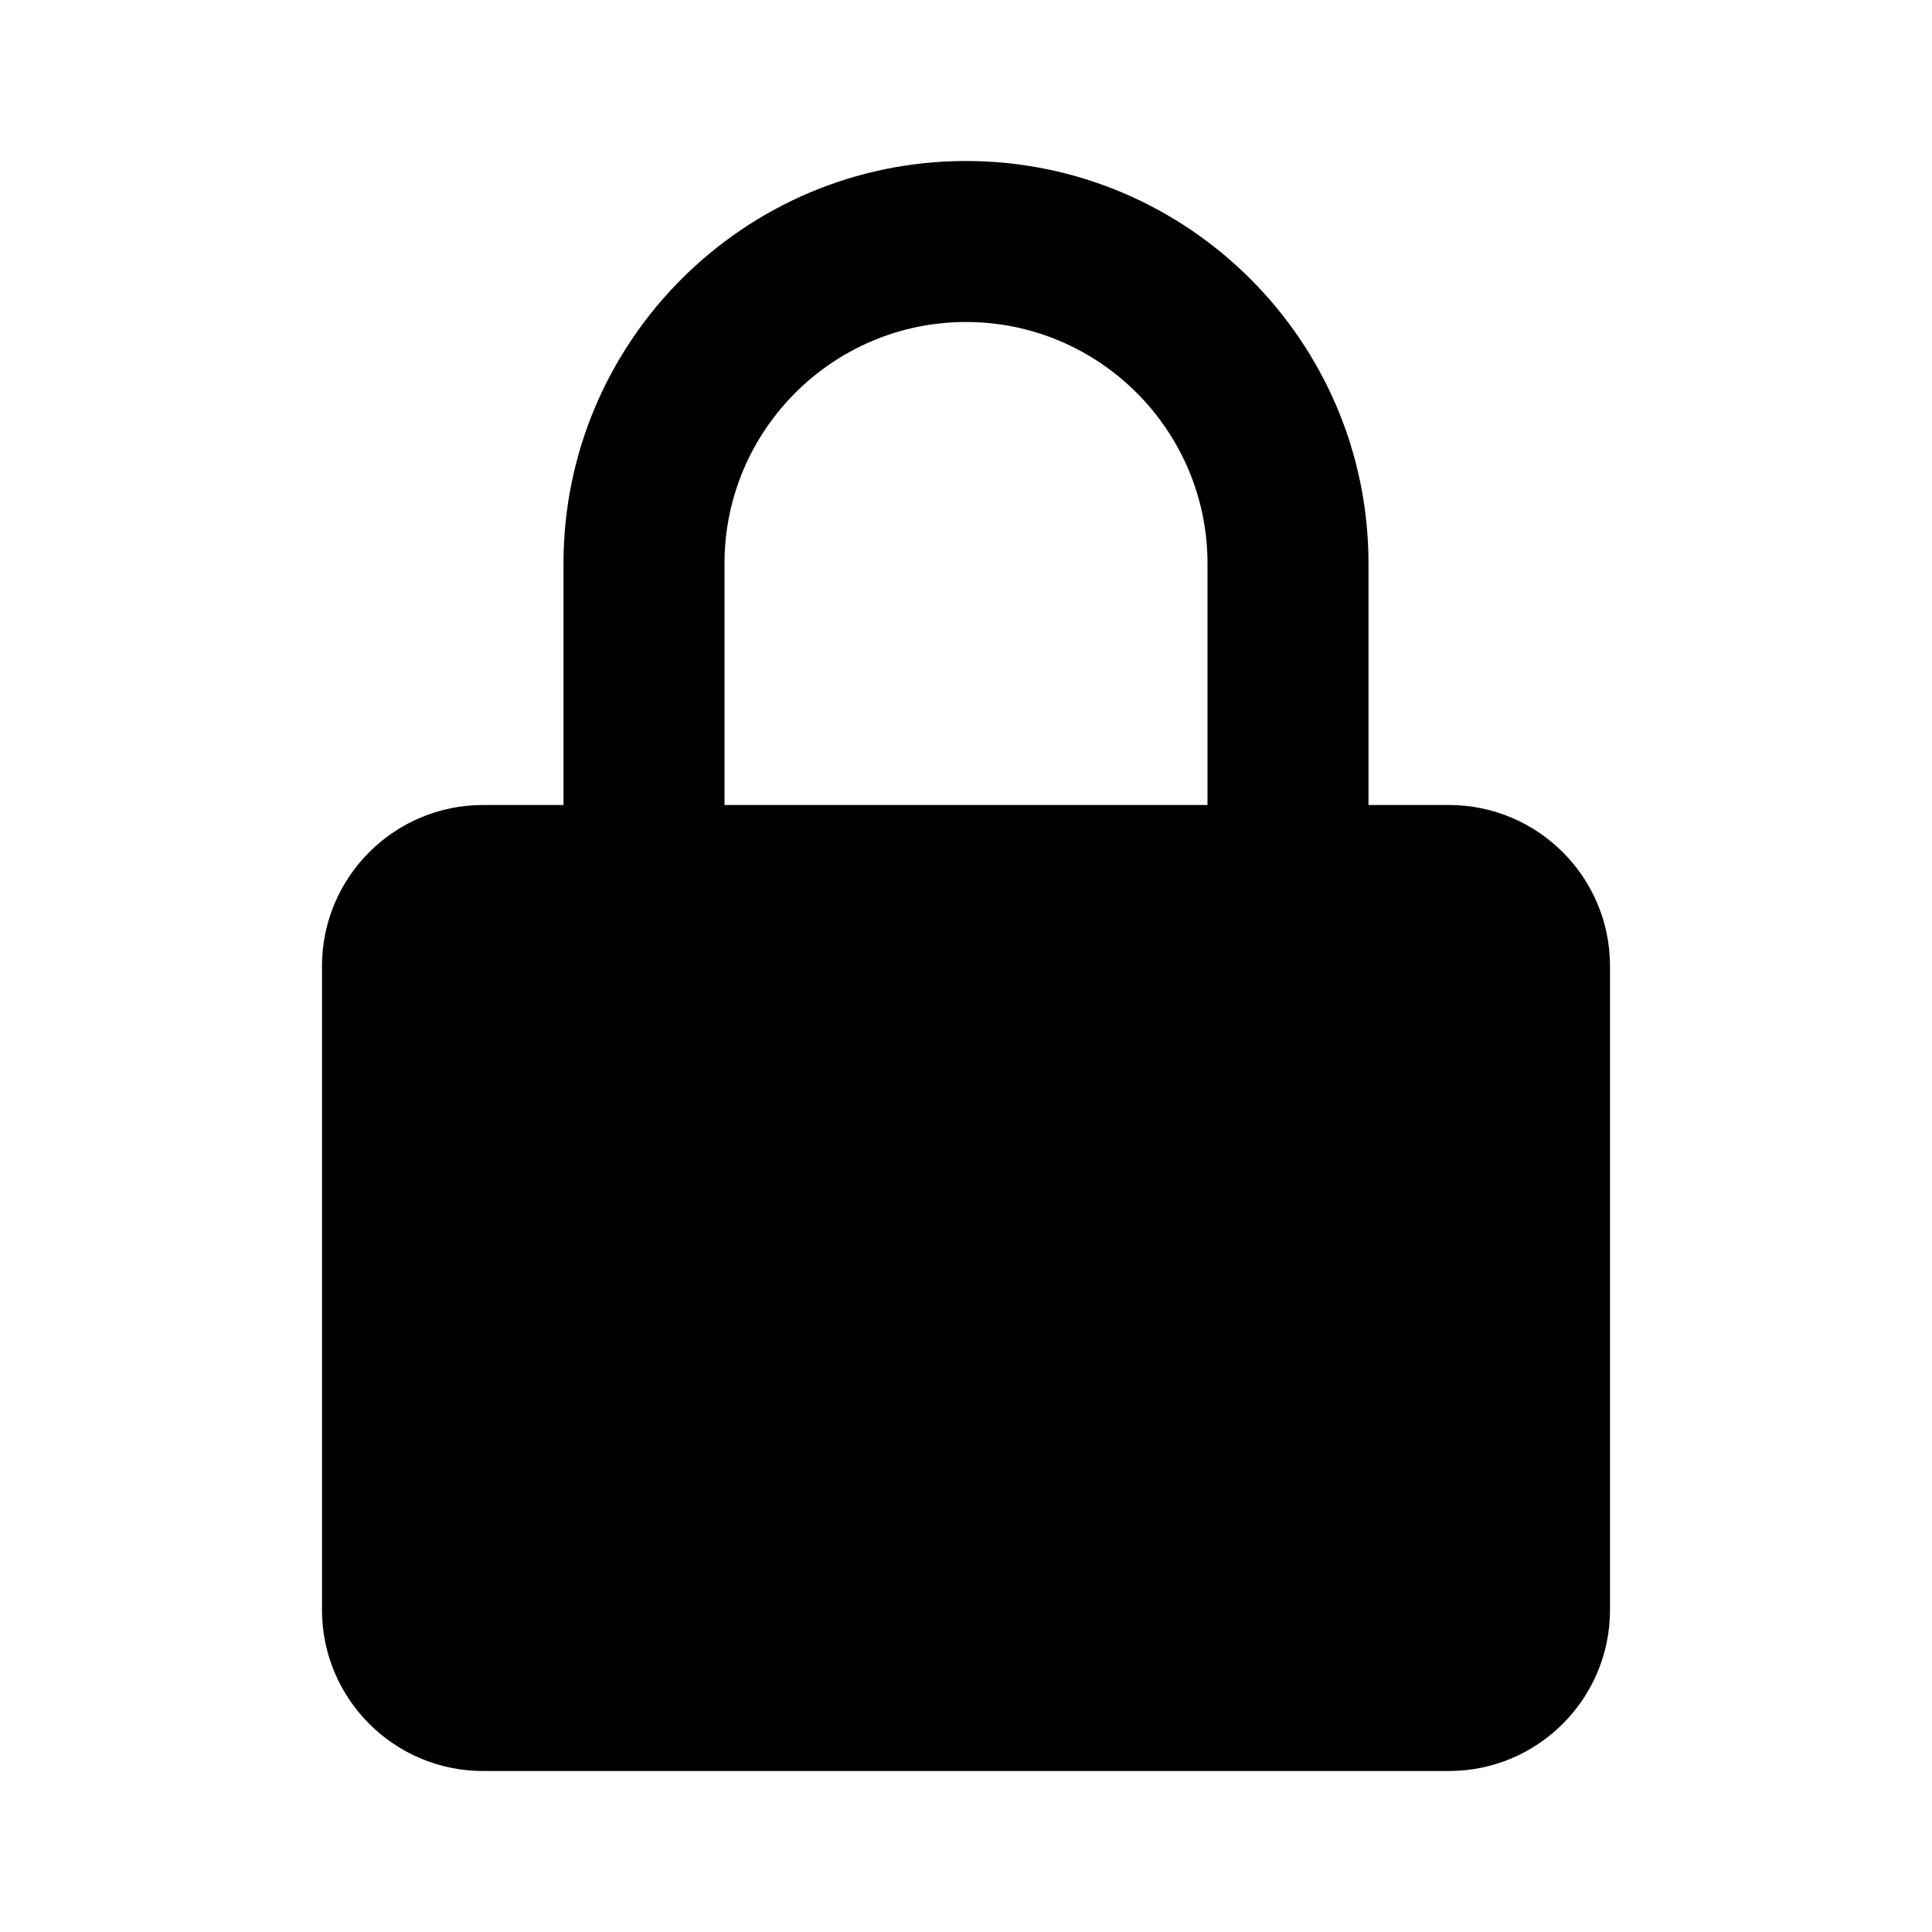
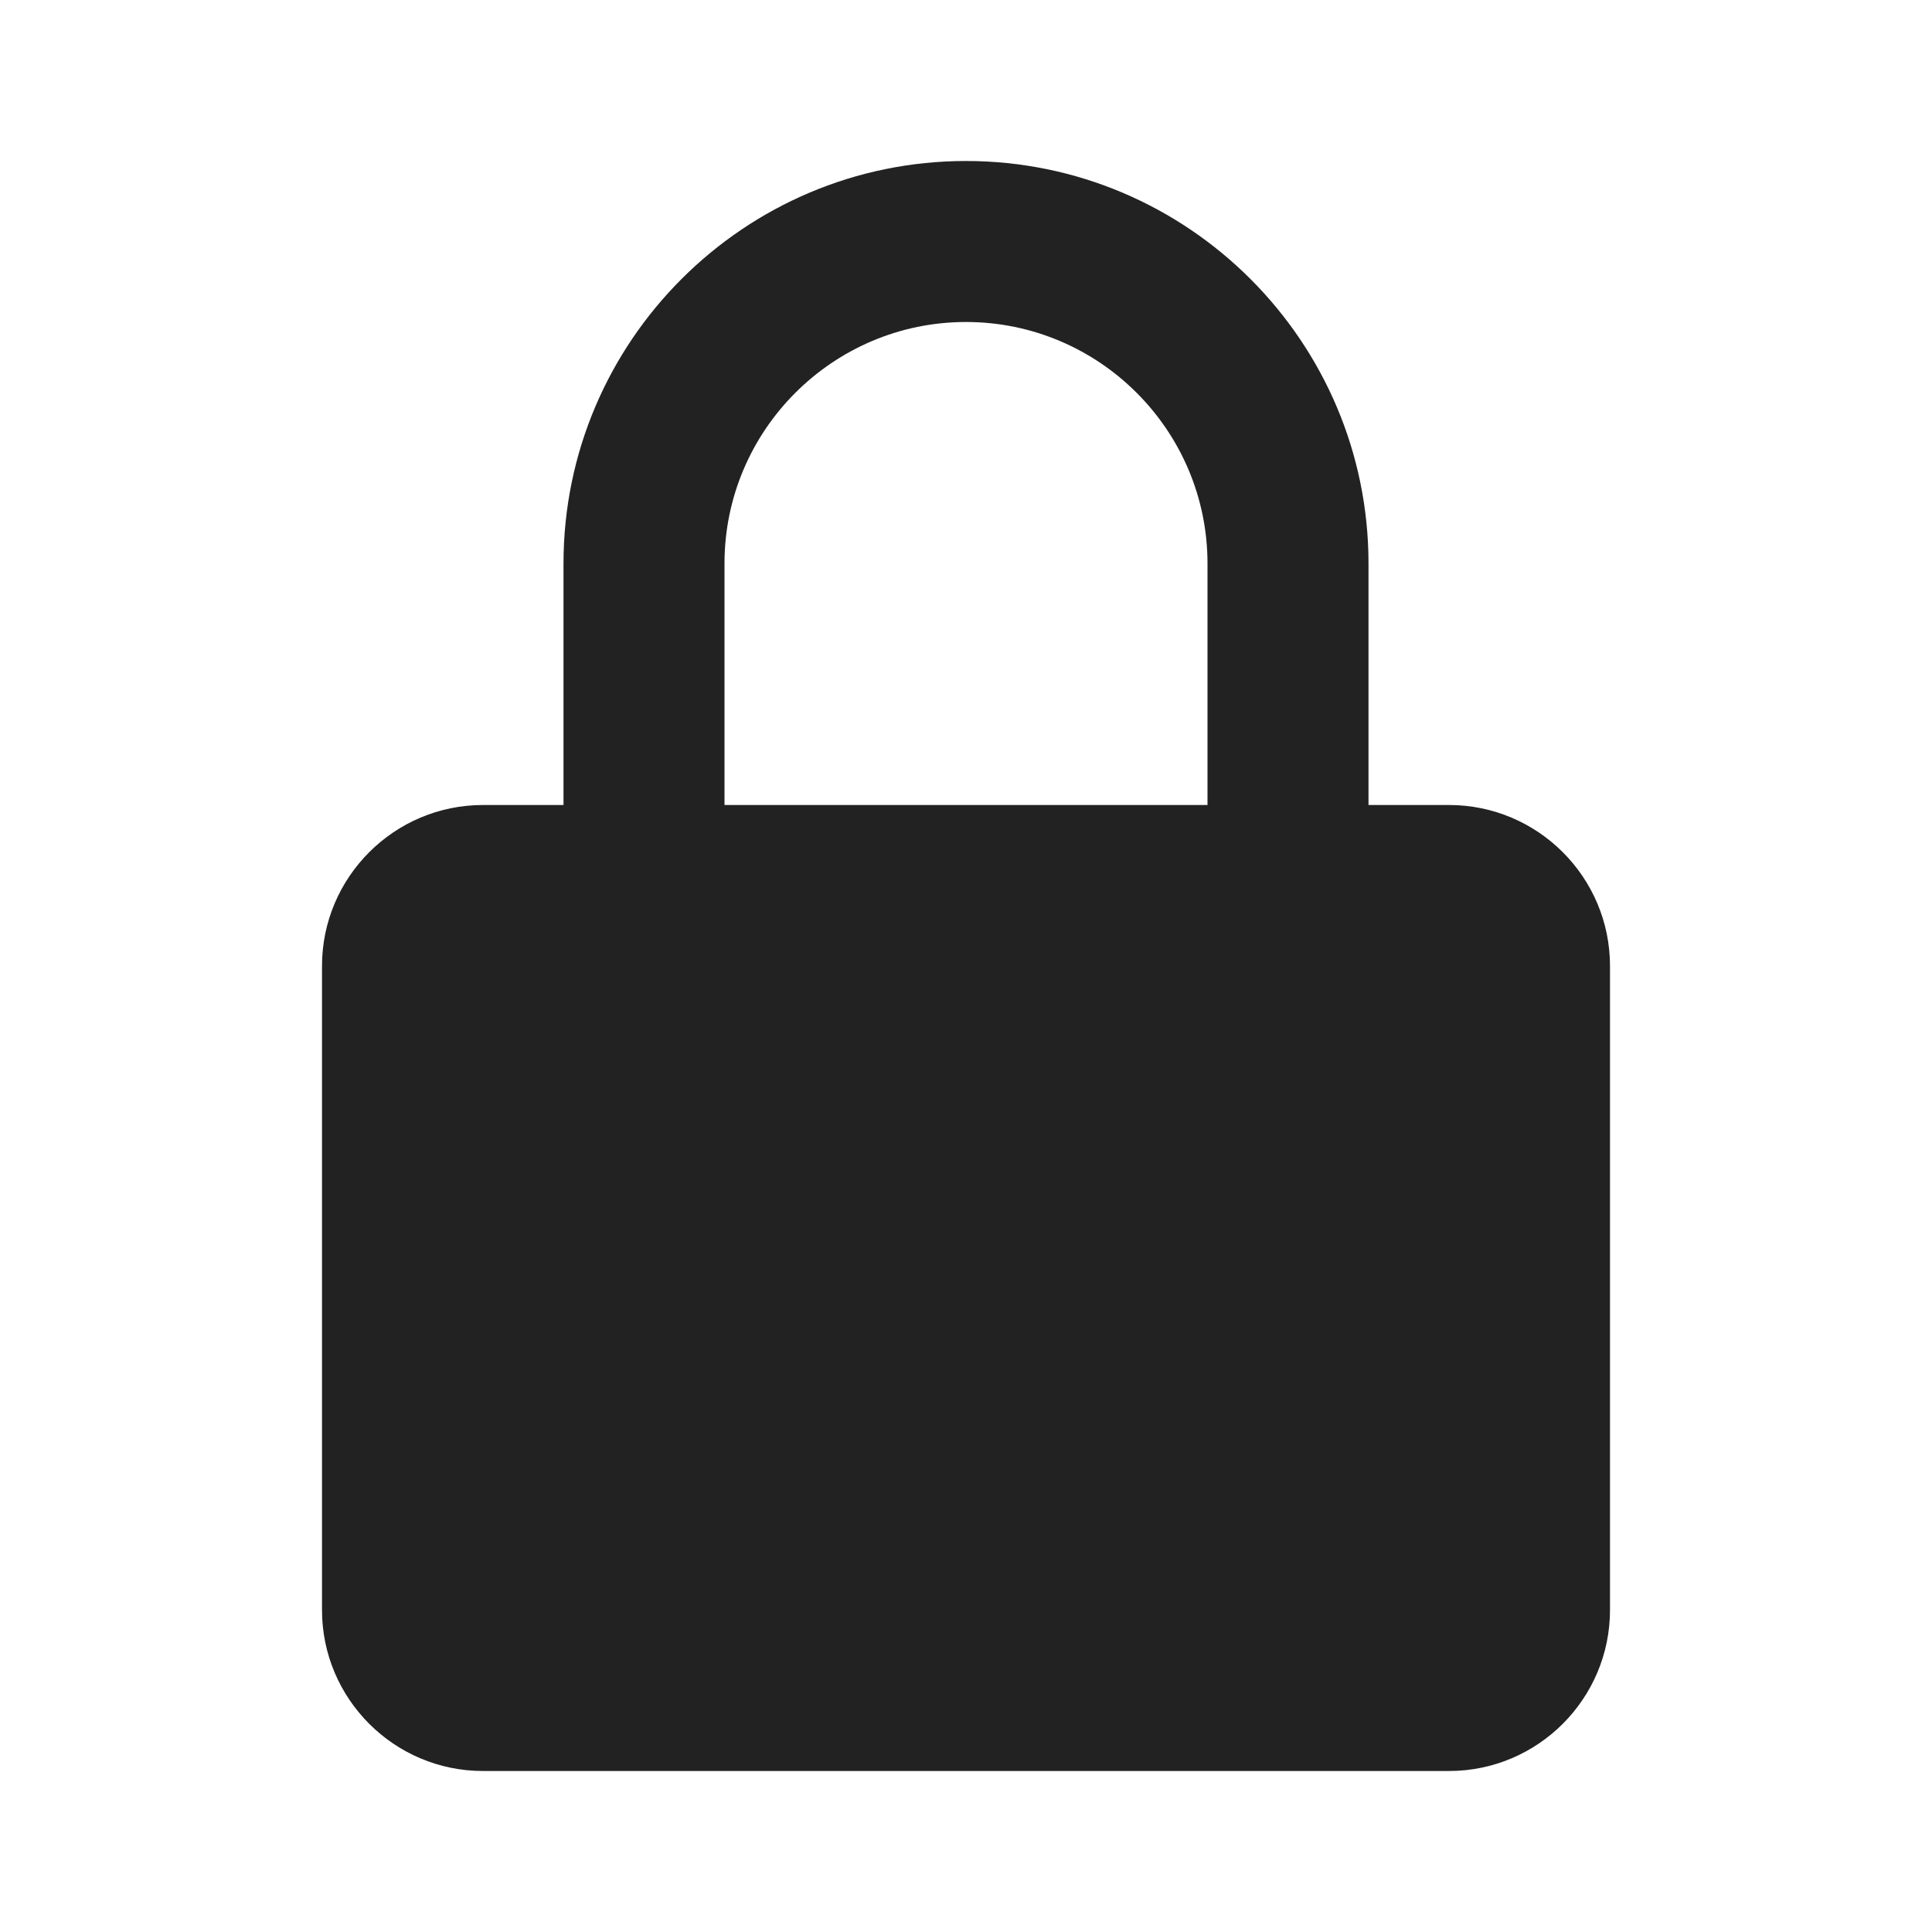
- <svg xmlns="http://www.w3.org/2000/svg" width="24" height="24" viewBox="0 0 24 24">
+ <svg xmlns="http://www.w3.org/2000/svg" width="24" height="24" viewBox="0 0 24 24" fill="#222222">
  <path d="M20 12c0-1.103-.897-2-2-2h-1V7c0-2.757-2.243-5-5-5S7 4.243 7 7v3H6c-1.103 0-2 .897-2 2v8c0 1.103.897 2 2 2h12c1.103 0 2-.897 2-2v-8zM9 7c0-1.654 1.346-3 3-3s3 1.346 3 3v3H9V7z" />
</svg>
